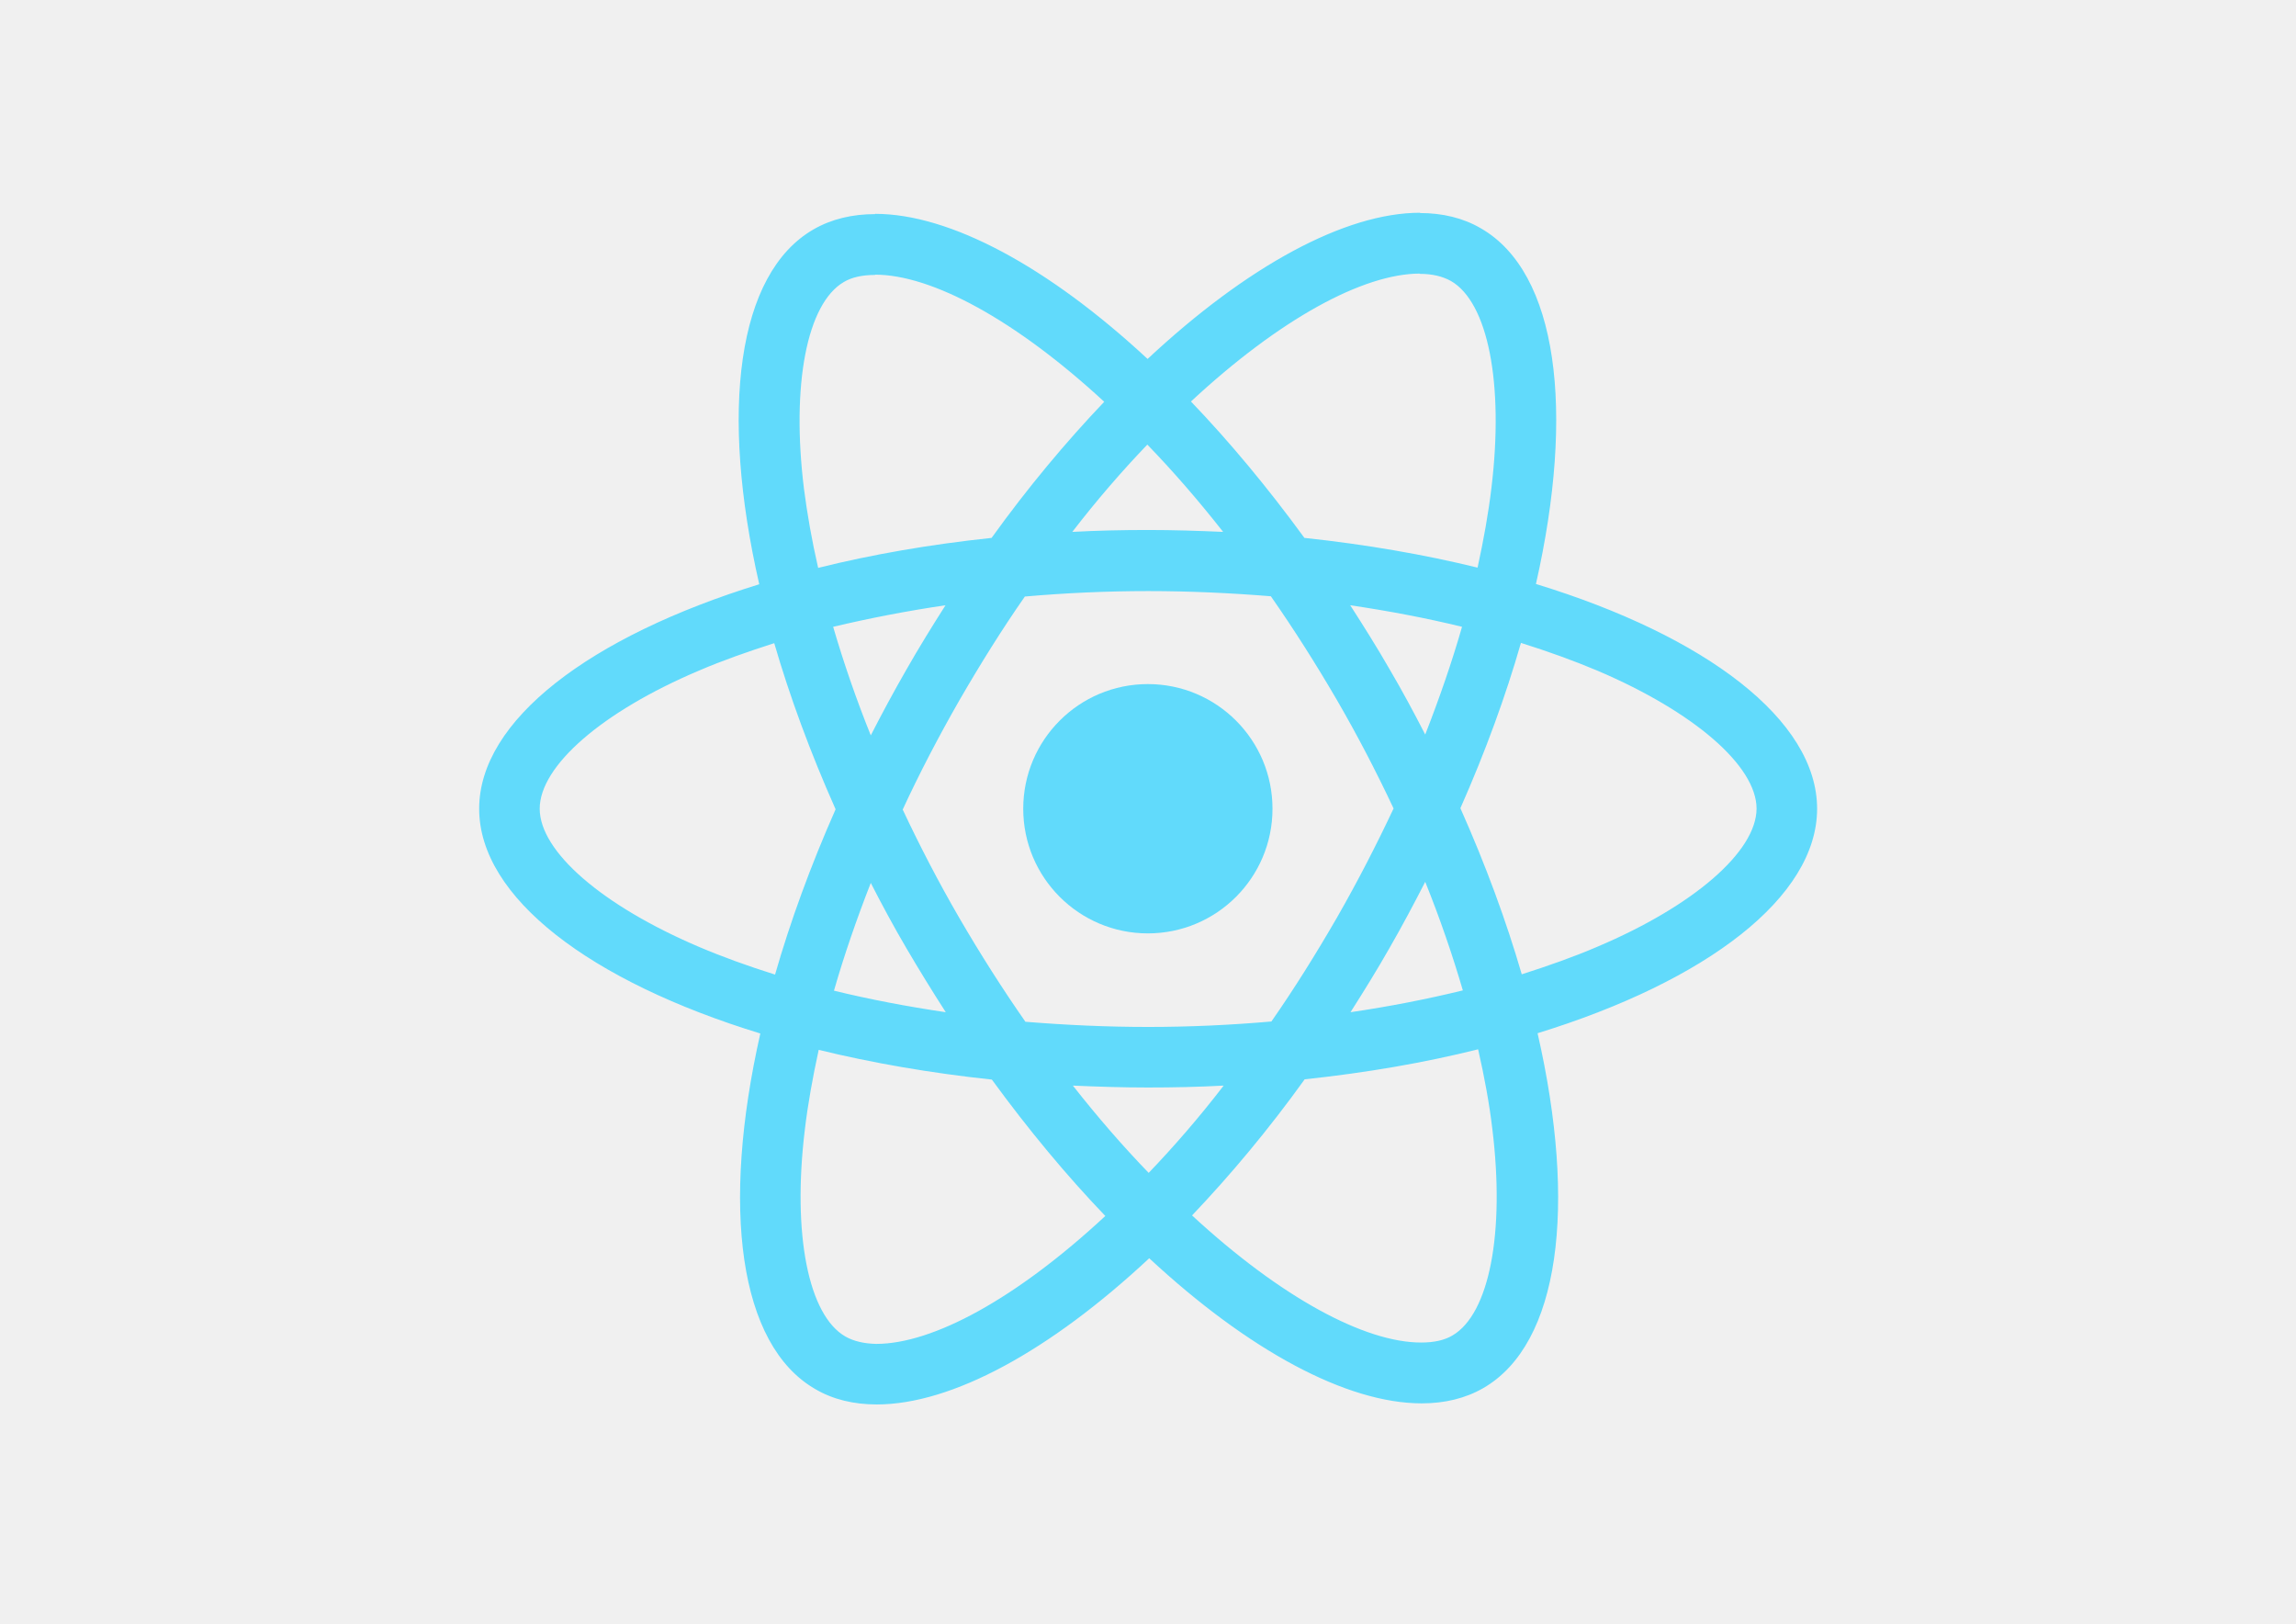
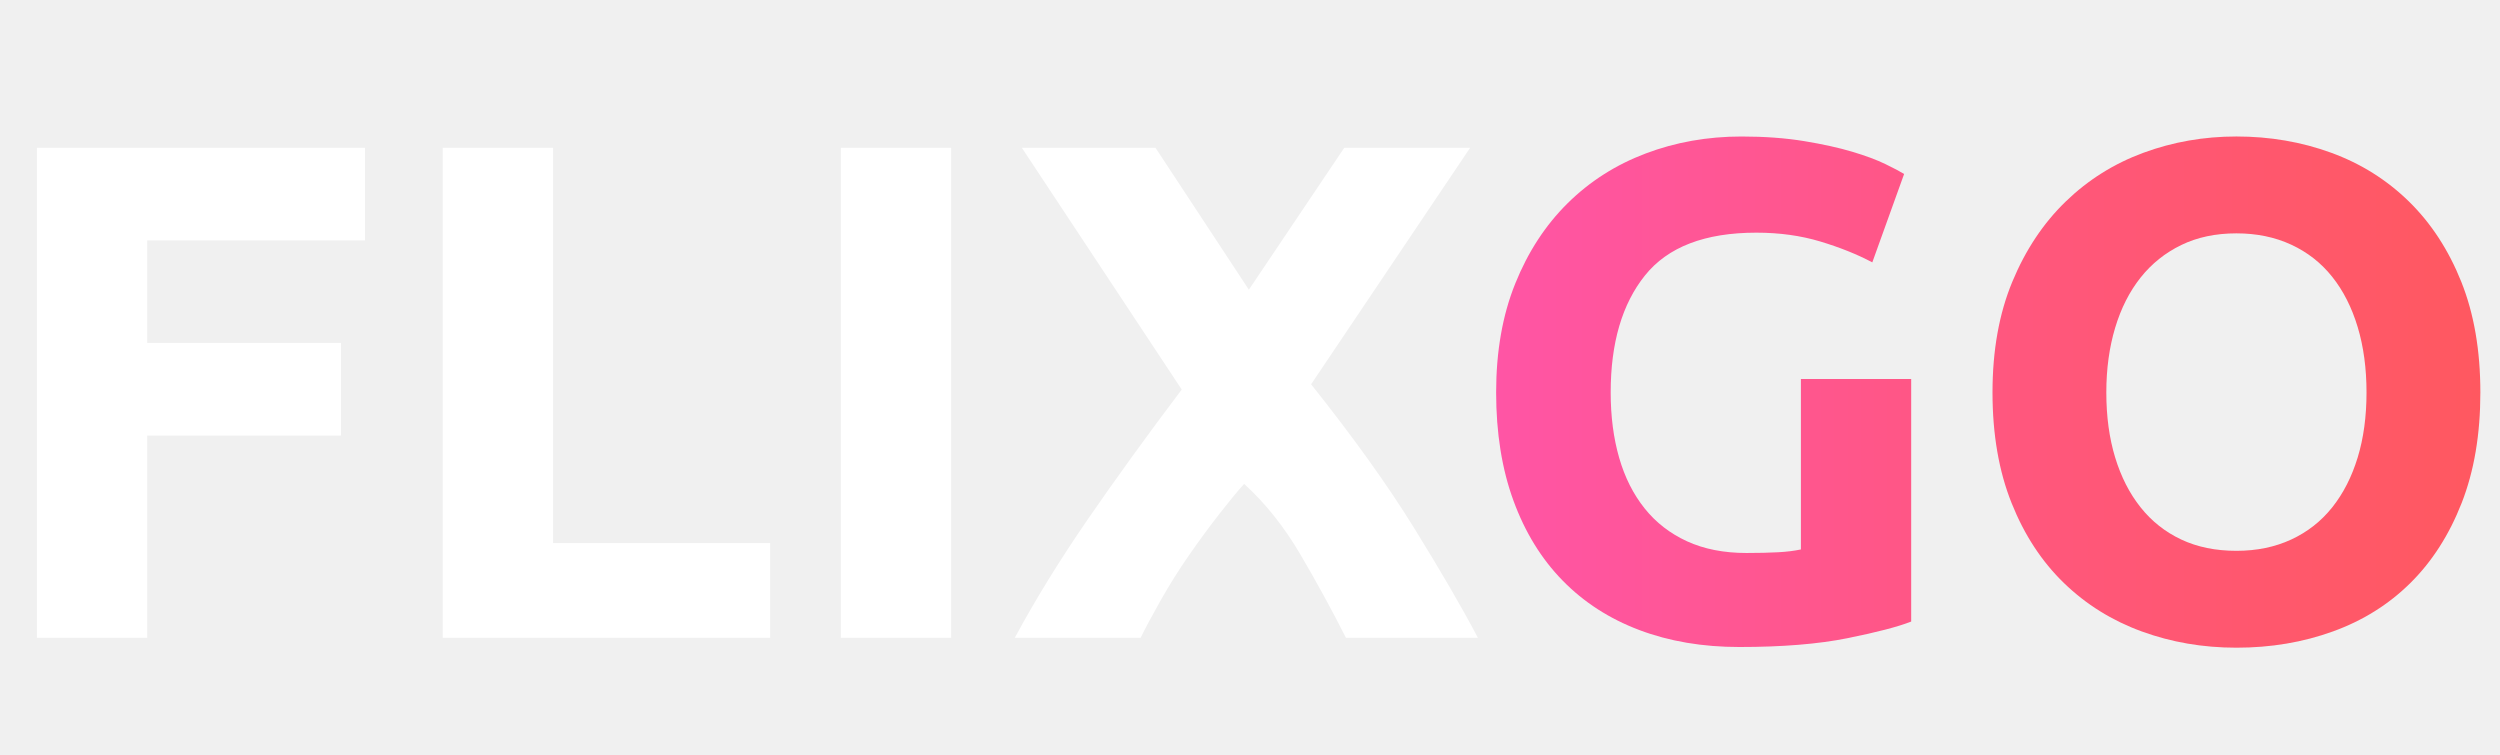
- <svg xmlns="http://www.w3.org/2000/svg" viewBox="0 0 841.9 595.3">
-   <g fill="#61DAFB">
-     <path d="M666.3 296.5c0-32.5-40.7-63.3-103.1-82.4 14.4-63.6 8-114.2-20.2-130.4-6.5-3.8-14.1-5.6-22.4-5.6v22.3c4.6 0 8.3.9 11.4 2.6 13.6 7.8 19.5 37.5 14.9 75.7-1.1 9.4-2.9 19.3-5.1 29.4-19.6-4.8-41-8.5-63.5-10.9-13.5-18.5-27.5-35.3-41.6-50 32.6-30.3 63.2-46.9 84-46.9V78c-27.5 0-63.5 19.6-99.9 53.6-36.4-33.8-72.4-53.2-99.9-53.2v22.3c20.7 0 51.4 16.5 84 46.6-14 14.7-28 31.4-41.3 49.9-22.6 2.4-44 6.1-63.6 11-2.3-10-4-19.7-5.2-29-4.7-38.2 1.1-67.9 14.6-75.8 3-1.8 6.9-2.6 11.5-2.6V78.5c-8.4 0-16 1.8-22.6 5.6-28.1 16.2-34.4 66.7-19.9 130.1-62.2 19.2-102.7 49.9-102.7 82.3 0 32.5 40.7 63.3 103.1 82.4-14.4 63.6-8 114.2 20.2 130.4 6.5 3.8 14.1 5.6 22.5 5.6 27.5 0 63.5-19.6 99.9-53.6 36.4 33.8 72.4 53.2 99.9 53.2 8.4 0 16-1.8 22.6-5.6 28.1-16.2 34.4-66.7 19.9-130.1 62-19.1 102.5-49.9 102.5-82.3zm-130.2-66.7c-3.7 12.9-8.3 26.2-13.5 39.5-4.1-8-8.4-16-13.1-24-4.6-8-9.5-15.8-14.4-23.4 14.2 2.1 27.9 4.7 41 7.9zm-45.8 106.5c-7.8 13.5-15.8 26.3-24.1 38.2-14.9 1.3-30 2-45.2 2-15.1 0-30.2-.7-45-1.9-8.3-11.9-16.4-24.6-24.2-38-7.6-13.1-14.5-26.4-20.8-39.8 6.2-13.4 13.2-26.8 20.7-39.9 7.8-13.5 15.8-26.3 24.1-38.2 14.9-1.3 30-2 45.2-2 15.1 0 30.2.7 45 1.9 8.3 11.9 16.4 24.6 24.2 38 7.6 13.1 14.5 26.4 20.8 39.8-6.3 13.4-13.2 26.8-20.7 39.9zm32.3-13c5.4 13.4 10 26.8 13.8 39.8-13.1 3.2-26.9 5.9-41.2 8 4.9-7.7 9.8-15.6 14.4-23.7 4.6-8 8.9-16.1 13-24.1zM421.2 430c-9.3-9.6-18.6-20.3-27.8-32 9 .4 18.2.7 27.5.7 9.4 0 18.7-.2 27.8-.7-9 11.7-18.3 22.4-27.5 32zm-74.4-58.9c-14.2-2.1-27.9-4.7-41-7.9 3.7-12.9 8.3-26.2 13.5-39.5 4.1 8 8.4 16 13.1 24 4.7 8 9.5 15.8 14.4 23.4zM420.7 163c9.3 9.6 18.6 20.3 27.8 32-9-.4-18.2-.7-27.5-.7-9.4 0-18.7.2-27.8.7 9-11.7 18.3-22.4 27.5-32zm-74 58.9c-4.9 7.7-9.8 15.6-14.4 23.7-4.6 8-8.9 16-13 24-5.4-13.4-10-26.8-13.8-39.8 13.1-3.1 26.9-5.8 41.2-7.9zm-90.5 125.2c-35.4-15.1-58.3-34.9-58.3-50.6 0-15.7 22.9-35.6 58.3-50.6 8.6-3.7 18-7 27.7-10.1 5.7 19.6 13.2 40 22.5 60.9-9.2 20.8-16.6 41.1-22.2 60.6-9.9-3.1-19.3-6.5-28-10.2zM310 490c-13.6-7.8-19.5-37.5-14.9-75.7 1.1-9.4 2.9-19.3 5.1-29.4 19.6 4.8 41 8.5 63.5 10.9 13.5 18.5 27.5 35.3 41.6 50-32.6 30.3-63.2 46.9-84 46.9-4.5-.1-8.3-1-11.3-2.7zm237.2-76.2c4.7 38.2-1.1 67.9-14.6 75.8-3 1.8-6.9 2.6-11.5 2.6-20.7 0-51.4-16.5-84-46.6 14-14.7 28-31.4 41.3-49.9 22.6-2.4 44-6.1 63.6-11 2.3 10.1 4.1 19.8 5.2 29.1zm38.5-66.7c-8.6 3.7-18 7-27.7 10.1-5.7-19.6-13.2-40-22.5-60.9 9.2-20.8 16.6-41.1 22.2-60.6 9.9 3.1 19.3 6.5 28.1 10.2 35.4 15.1 58.3 34.9 58.3 50.6-.1 15.7-23 35.6-58.4 50.6zM320.8 78.4z" />
-     <circle cx="420.9" cy="296.5" r="45.7" />
-     <path d="M520.5 78.1z" />
+ <svg xmlns="http://www.w3.org/2000/svg" version="1.1" id="Слой_1" x="0px" y="0px" width="127.286px" height="38.43px" viewBox="0 0 127.286 38.43" enable-background="new 0 0 127.286 38.43" xml:space="preserve">
+   <g>
+     <path fill="#FFFFFF" d="M1.88,32.474V7.525h16.704v4.716H7.496v5.22h9.864v4.716H7.496   v10.296H1.88z" />
+     <path fill="#FFFFFF" d="M39.211,27.649v4.824H22.543V7.525h5.616v20.124H39.211z" />
+     <path fill="#FFFFFF" d="M42.811,7.525h5.616v24.948h-5.616V7.525z" />
+     <path fill="#FFFFFF" d="M68.528,32.474c-0.701-1.39-1.471-2.797-2.307-4.222   c-0.834-1.426-1.793-2.631-2.877-3.615c-0.336,0.371-0.76,0.887-1.275,1.547   s-1.031,1.362-1.545,2.105c-0.516,0.742-0.998,1.512-1.447,2.309   s-0.783,1.423-1.002,1.876h-6.408c1.05-1.948,2.289-3.959,3.718-6.034   c1.429-2.074,3.022-4.276,4.782-6.607L52.027,7.525h6.804L63.585,14.75   l4.857-7.225h6.408l-8.096,12.041c2.123,2.66,3.871,5.099,5.244,7.315   c1.371,2.217,2.455,4.081,3.248,5.592H68.528z" />
  </g>
+   <g>
+     <g>
+       <linearGradient id="SVGID_1_" gradientUnits="userSpaceOnUse" x1="76.175" y1="19.964" x2="126.286" y2="19.964">
+         <stop offset="0" style="stop-color:#FF55A5" />
+         <stop offset="0.593" style="stop-color:#FF5779" />
+         <stop offset="1" style="stop-color:#FF5860" />
+       </linearGradient>
+       <path fill="url(#SVGID_1_)" d="M89.423,11.846c-2.616,0-4.506,0.726-5.67,2.178    c-1.164,1.453-1.746,3.438-1.746,5.958c0,1.224,0.145,2.335,0.433,3.33    c0.287,0.996,0.72,1.854,1.296,2.574c0.575,0.72,1.296,1.278,2.159,1.674    c0.864,0.396,1.872,0.595,3.024,0.595c0.624,0,1.157-0.013,1.603-0.037    c0.443-0.023,0.833-0.072,1.17-0.144v-8.676h5.615v12.348    c-0.672,0.265-1.752,0.546-3.239,0.846c-1.488,0.3-3.325,0.45-5.509,0.45    c-1.872,0-3.569-0.288-5.094-0.864c-1.524-0.575-2.826-1.415-3.906-2.52    c-1.08-1.104-1.914-2.46-2.502-4.067c-0.588-1.608-0.882-3.444-0.882-5.509    c0-2.088,0.324-3.936,0.973-5.544c0.647-1.607,1.535-2.97,2.663-4.086    c1.128-1.116,2.454-1.962,3.979-2.538C85.312,7.238,86.939,6.95,88.667,6.95    c1.176,0,2.237,0.078,3.186,0.234c0.948,0.156,1.765,0.336,2.448,0.54    c0.685,0.204,1.248,0.414,1.692,0.63c0.443,0.216,0.762,0.384,0.954,0.504    l-1.62,4.5c-0.769-0.408-1.65-0.761-2.646-1.062    C91.685,11.996,90.599,11.846,89.423,11.846z" />
+       <linearGradient id="SVGID_2_" gradientUnits="userSpaceOnUse" x1="76.175" y1="19.964" x2="126.286" y2="19.964">
+         <stop offset="0" style="stop-color:#FF55A5" />
+         <stop offset="0.593" style="stop-color:#FF5779" />
+         <stop offset="1" style="stop-color:#FF5860" />
+       </linearGradient>
+       <path fill="url(#SVGID_2_)" d="M126.286,19.981c0,2.137-0.318,4.015-0.954,5.634    c-0.636,1.621-1.506,2.977-2.609,4.068c-1.104,1.093-2.418,1.914-3.942,2.466    s-3.162,0.828-4.914,0.828c-1.704,0-3.312-0.276-4.823-0.828    c-1.513-0.552-2.833-1.373-3.961-2.466c-1.128-1.092-2.016-2.447-2.663-4.068    c-0.648-1.619-0.973-3.497-0.973-5.634c0-2.136,0.336-4.014,1.008-5.634    s1.578-2.982,2.719-4.086c1.14-1.104,2.459-1.932,3.96-2.484    c1.499-0.552,3.078-0.828,4.733-0.828c1.704,0,3.312,0.276,4.824,0.828    s2.832,1.38,3.96,2.484c1.128,1.104,2.016,2.466,2.664,4.086    S126.286,17.846,126.286,19.981z M107.242,19.981c0,1.224,0.15,2.329,0.45,3.312    c0.3,0.984,0.731,1.831,1.296,2.539c0.563,0.708,1.254,1.254,2.07,1.638    c0.815,0.384,1.752,0.575,2.808,0.575c1.032,0,1.962-0.191,2.79-0.575    s1.524-0.93,2.088-1.638c0.564-0.708,0.996-1.555,1.296-2.539    c0.3-0.982,0.45-2.088,0.45-3.312s-0.15-2.333-0.45-3.33    c-0.3-0.996-0.731-1.848-1.296-2.556c-0.563-0.708-1.26-1.254-2.088-1.638    c-0.828-0.383-1.758-0.576-2.79-0.576c-1.056,0-1.992,0.198-2.808,0.594    c-0.816,0.396-1.507,0.948-2.07,1.656c-0.564,0.708-0.996,1.56-1.296,2.556    C107.393,17.684,107.242,18.782,107.242,19.981z" />
+     </g>
+   </g>
+   <g>
+ </g>
+   <g>
+ </g>
+   <g>
+ </g>
+   <g>
+ </g>
+   <g>
+ </g>
+   <g>
+ </g>
+   <g>
+ </g>
+   <g>
+ </g>
+   <g>
+ </g>
+   <g>
+ </g>
+   <g>
+ </g>
+   <g>
+ </g>
+   <g>
+ </g>
+   <g>
+ </g>
+   <g>
+ </g>
</svg>
